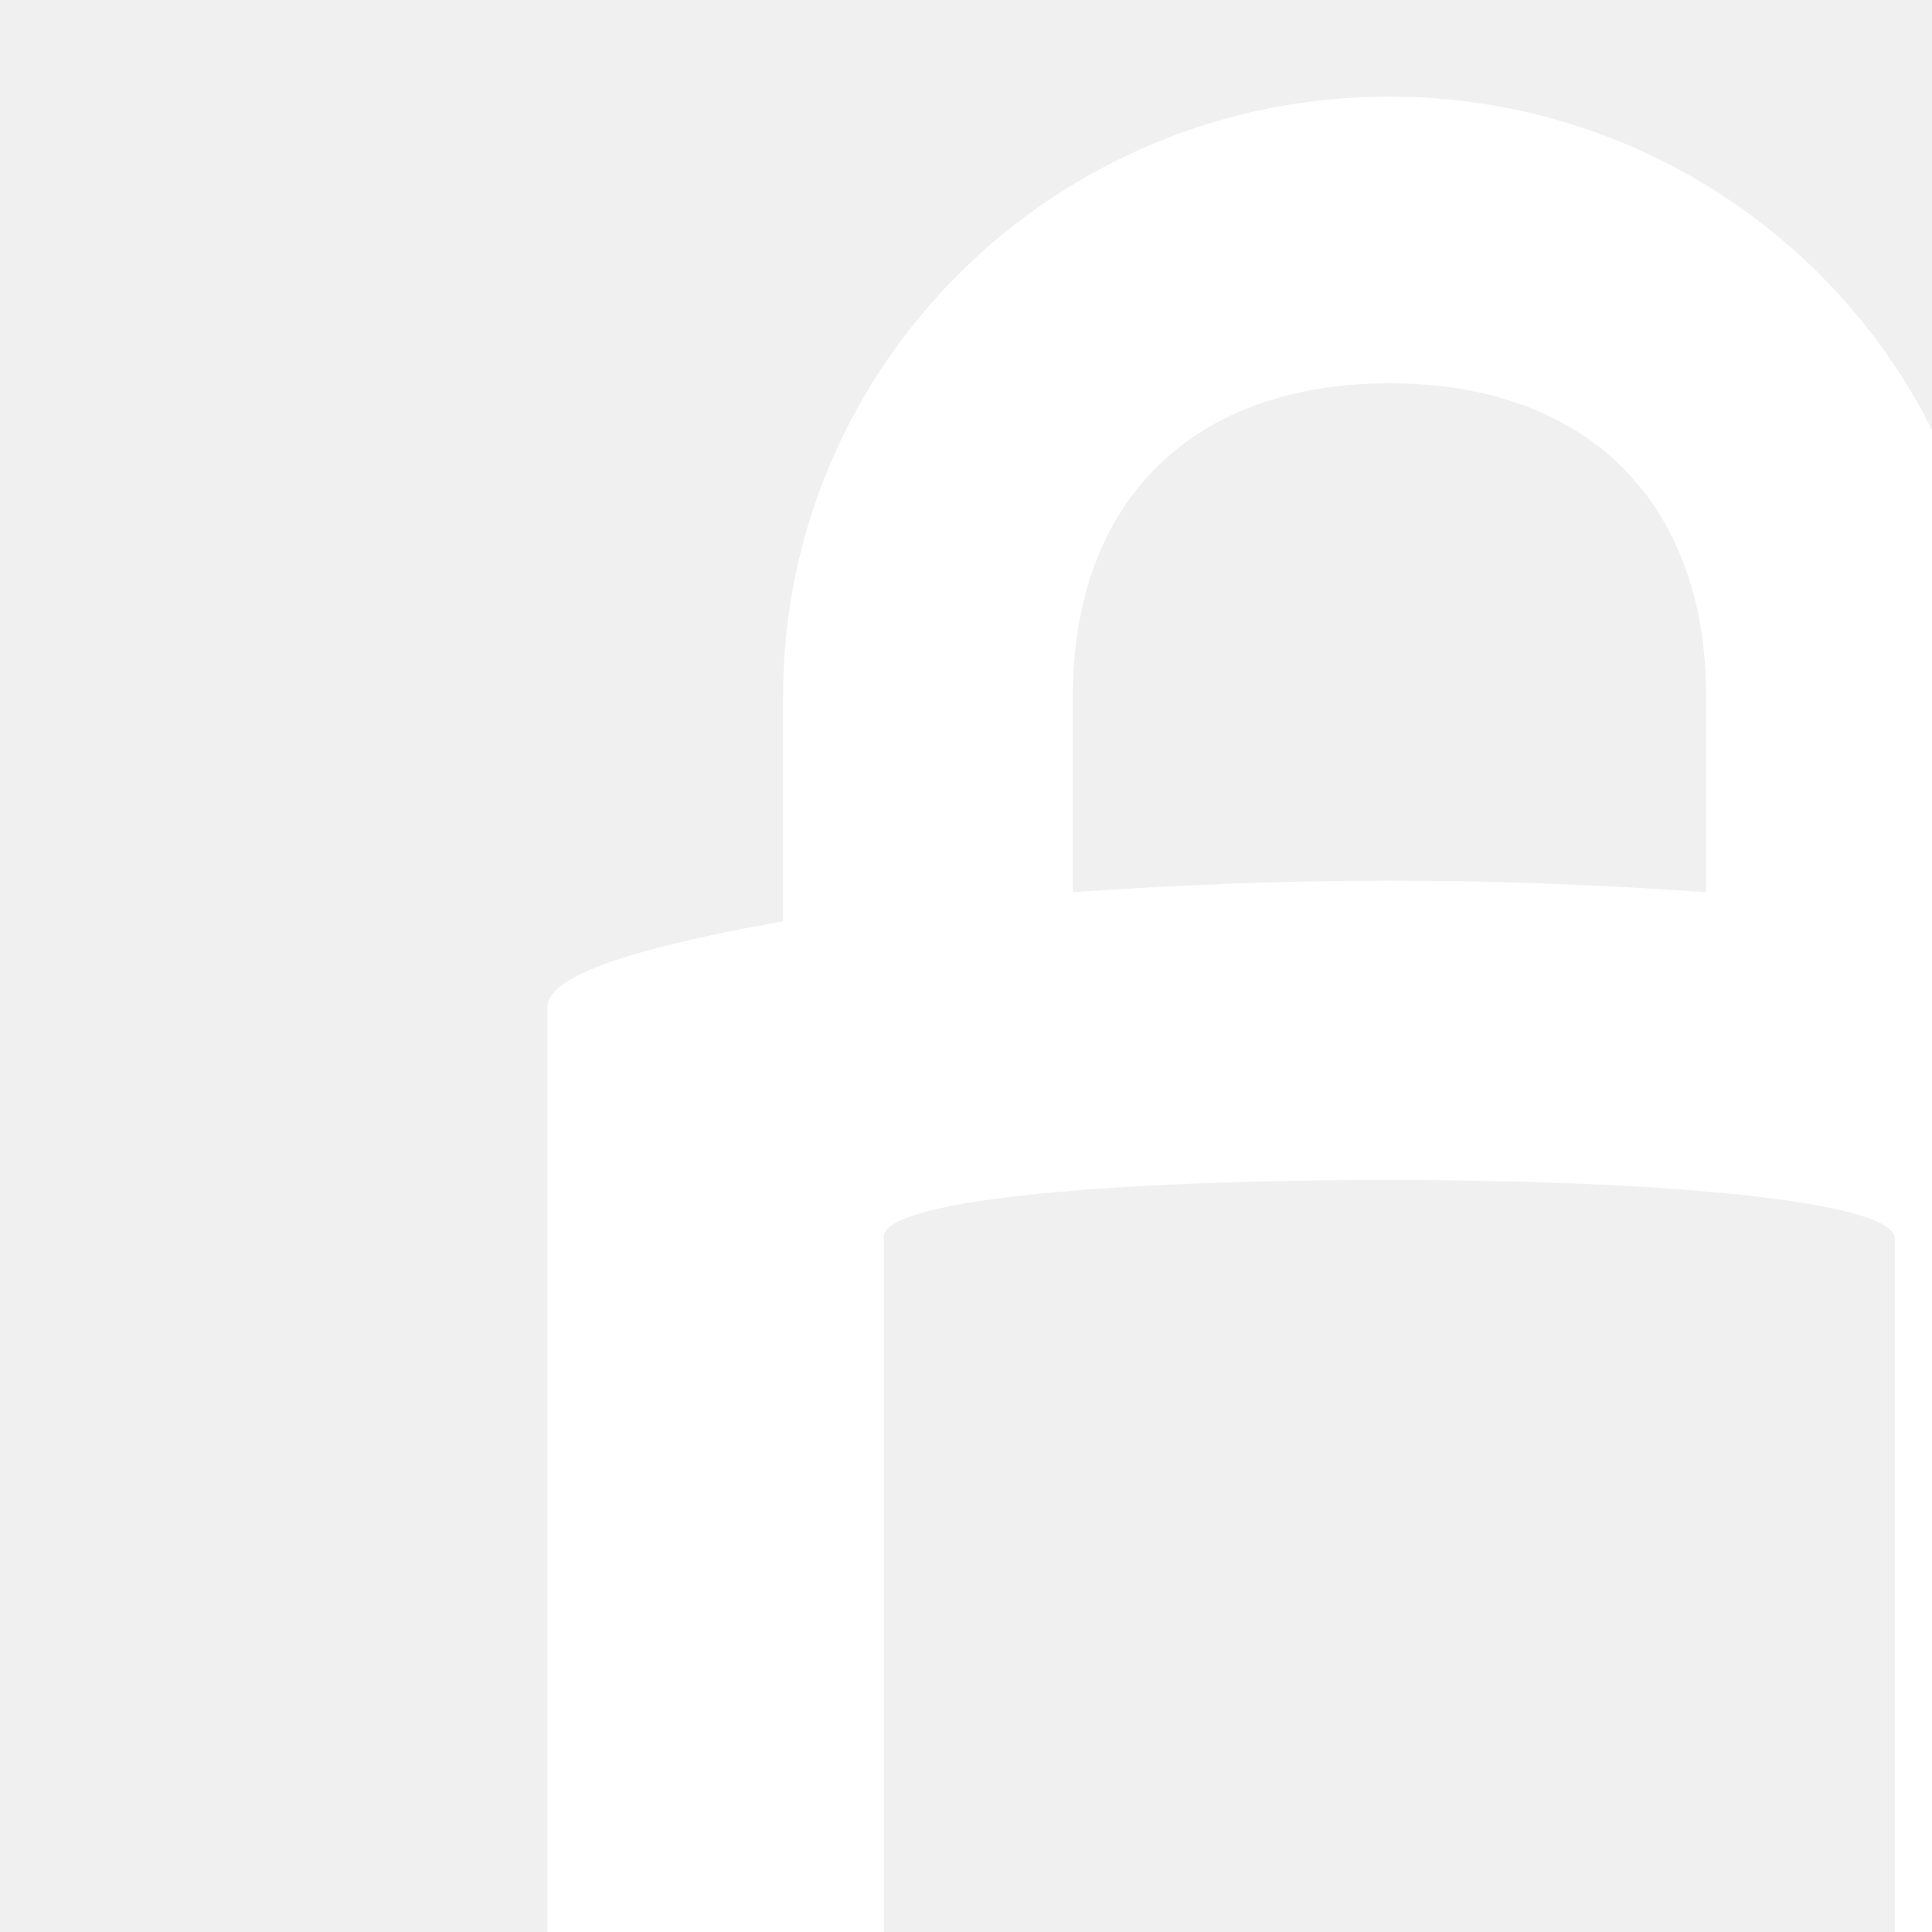
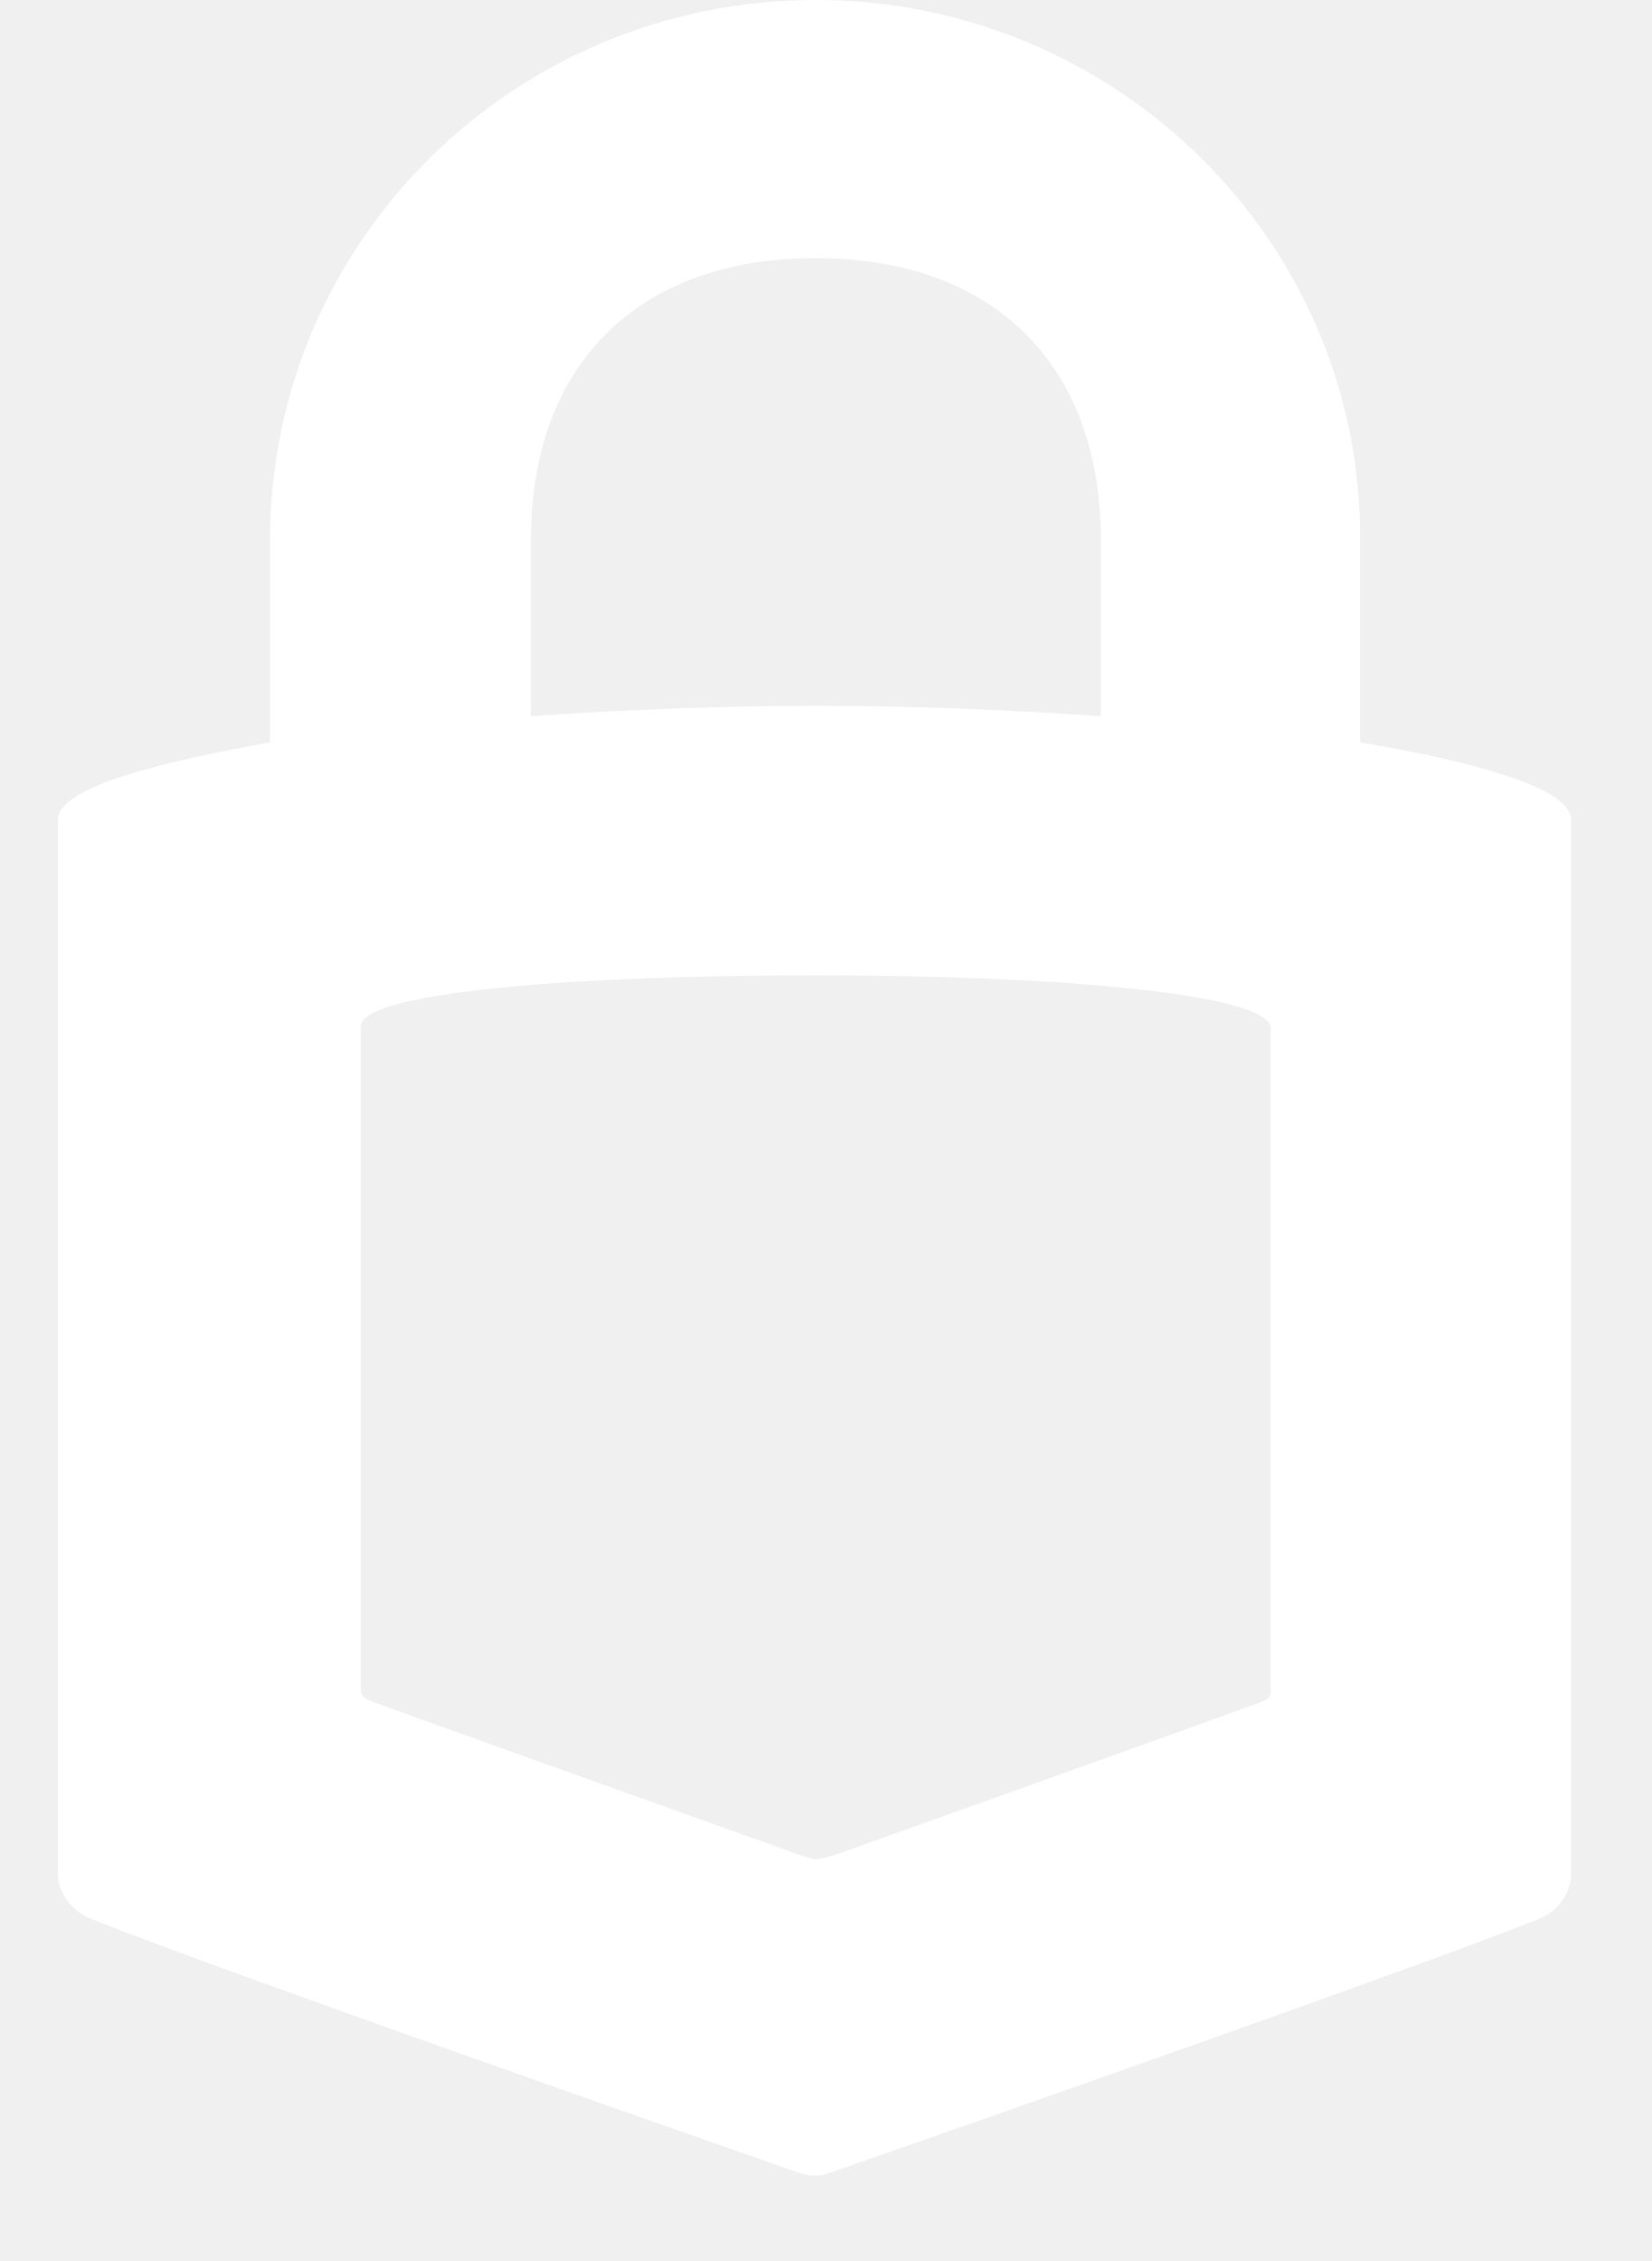
- <svg xmlns="http://www.w3.org/2000/svg" width="20" height="20" viewBox="0 0 20 20" fill="none">
-   <path d="M14.382 1C10.913 1 8.106 3.778 8.106 7.21V9.537C6.888 9.756 5.667 10.046 5.667 10.424V22.57C5.667 22.57 5.667 22.906 6.048 23.066C7.431 23.62 12.87 25.525 14.12 25.961C14.28 26.02 14.326 26.02 14.368 26.02C14.428 26.02 14.456 26.02 14.617 25.961C15.866 25.525 21.319 23.62 22.702 23.066C23.055 22.92 23.069 22.584 23.069 22.584V10.424C23.069 10.046 21.865 9.742 20.644 9.537V7.21C20.661 3.778 17.837 1 14.382 1ZM14.382 3.968C16.426 3.968 17.662 5.191 17.662 7.213V9.236C15.369 9.077 13.412 9.077 11.106 9.236V7.213C11.106 5.187 12.341 3.968 14.382 3.968ZM14.368 12.215C17.221 12.215 19.615 12.433 19.615 12.824V20.402C19.615 20.52 19.601 20.534 19.496 20.575C19.394 20.62 14.63 22.321 14.63 22.321C14.63 22.321 14.438 22.38 14.382 22.38C14.322 22.38 14.133 22.307 14.133 22.307C14.133 22.307 9.37 20.607 9.268 20.562C9.167 20.517 9.149 20.503 9.149 20.388V12.81C9.121 12.419 11.515 12.215 14.368 12.215Z" fill="white" />
+ <svg xmlns="http://www.w3.org/2000/svg" width="19" height="26" viewBox="0 0 19 26" fill="none">
+   <path d="M9.382 0C5.913 0 3.106 2.778 3.106 6.21V8.537C1.888 8.756 0.667 9.047 0.667 9.424V21.57C0.667 21.57 0.667 21.906 1.048 22.066C2.431 22.62 7.87 24.525 9.12 24.961C9.281 25.02 9.326 25.02 9.368 25.02C9.428 25.02 9.456 25.02 9.617 24.961C10.866 24.525 16.319 22.62 17.702 22.066C18.055 21.92 18.069 21.584 18.069 21.584V9.424C18.069 9.047 16.865 8.742 15.644 8.537V6.21C15.661 2.778 12.837 0 9.382 0ZM9.382 2.968C11.426 2.968 12.662 4.191 12.662 6.213V8.236C10.369 8.077 8.413 8.077 6.106 8.236V6.213C6.106 4.187 7.341 2.968 9.382 2.968ZM9.368 11.215C12.221 11.215 14.615 11.433 14.615 11.824V19.402C14.615 19.52 14.601 19.534 14.496 19.575C14.394 19.62 9.631 21.321 9.631 21.321C9.631 21.321 9.438 21.38 9.382 21.38C9.323 21.38 9.134 21.307 9.134 21.307C9.134 21.307 4.37 19.607 4.268 19.562C4.167 19.517 4.149 19.503 4.149 19.388V11.81C4.121 11.419 6.515 11.215 9.368 11.215Z" fill="white" />
</svg>
